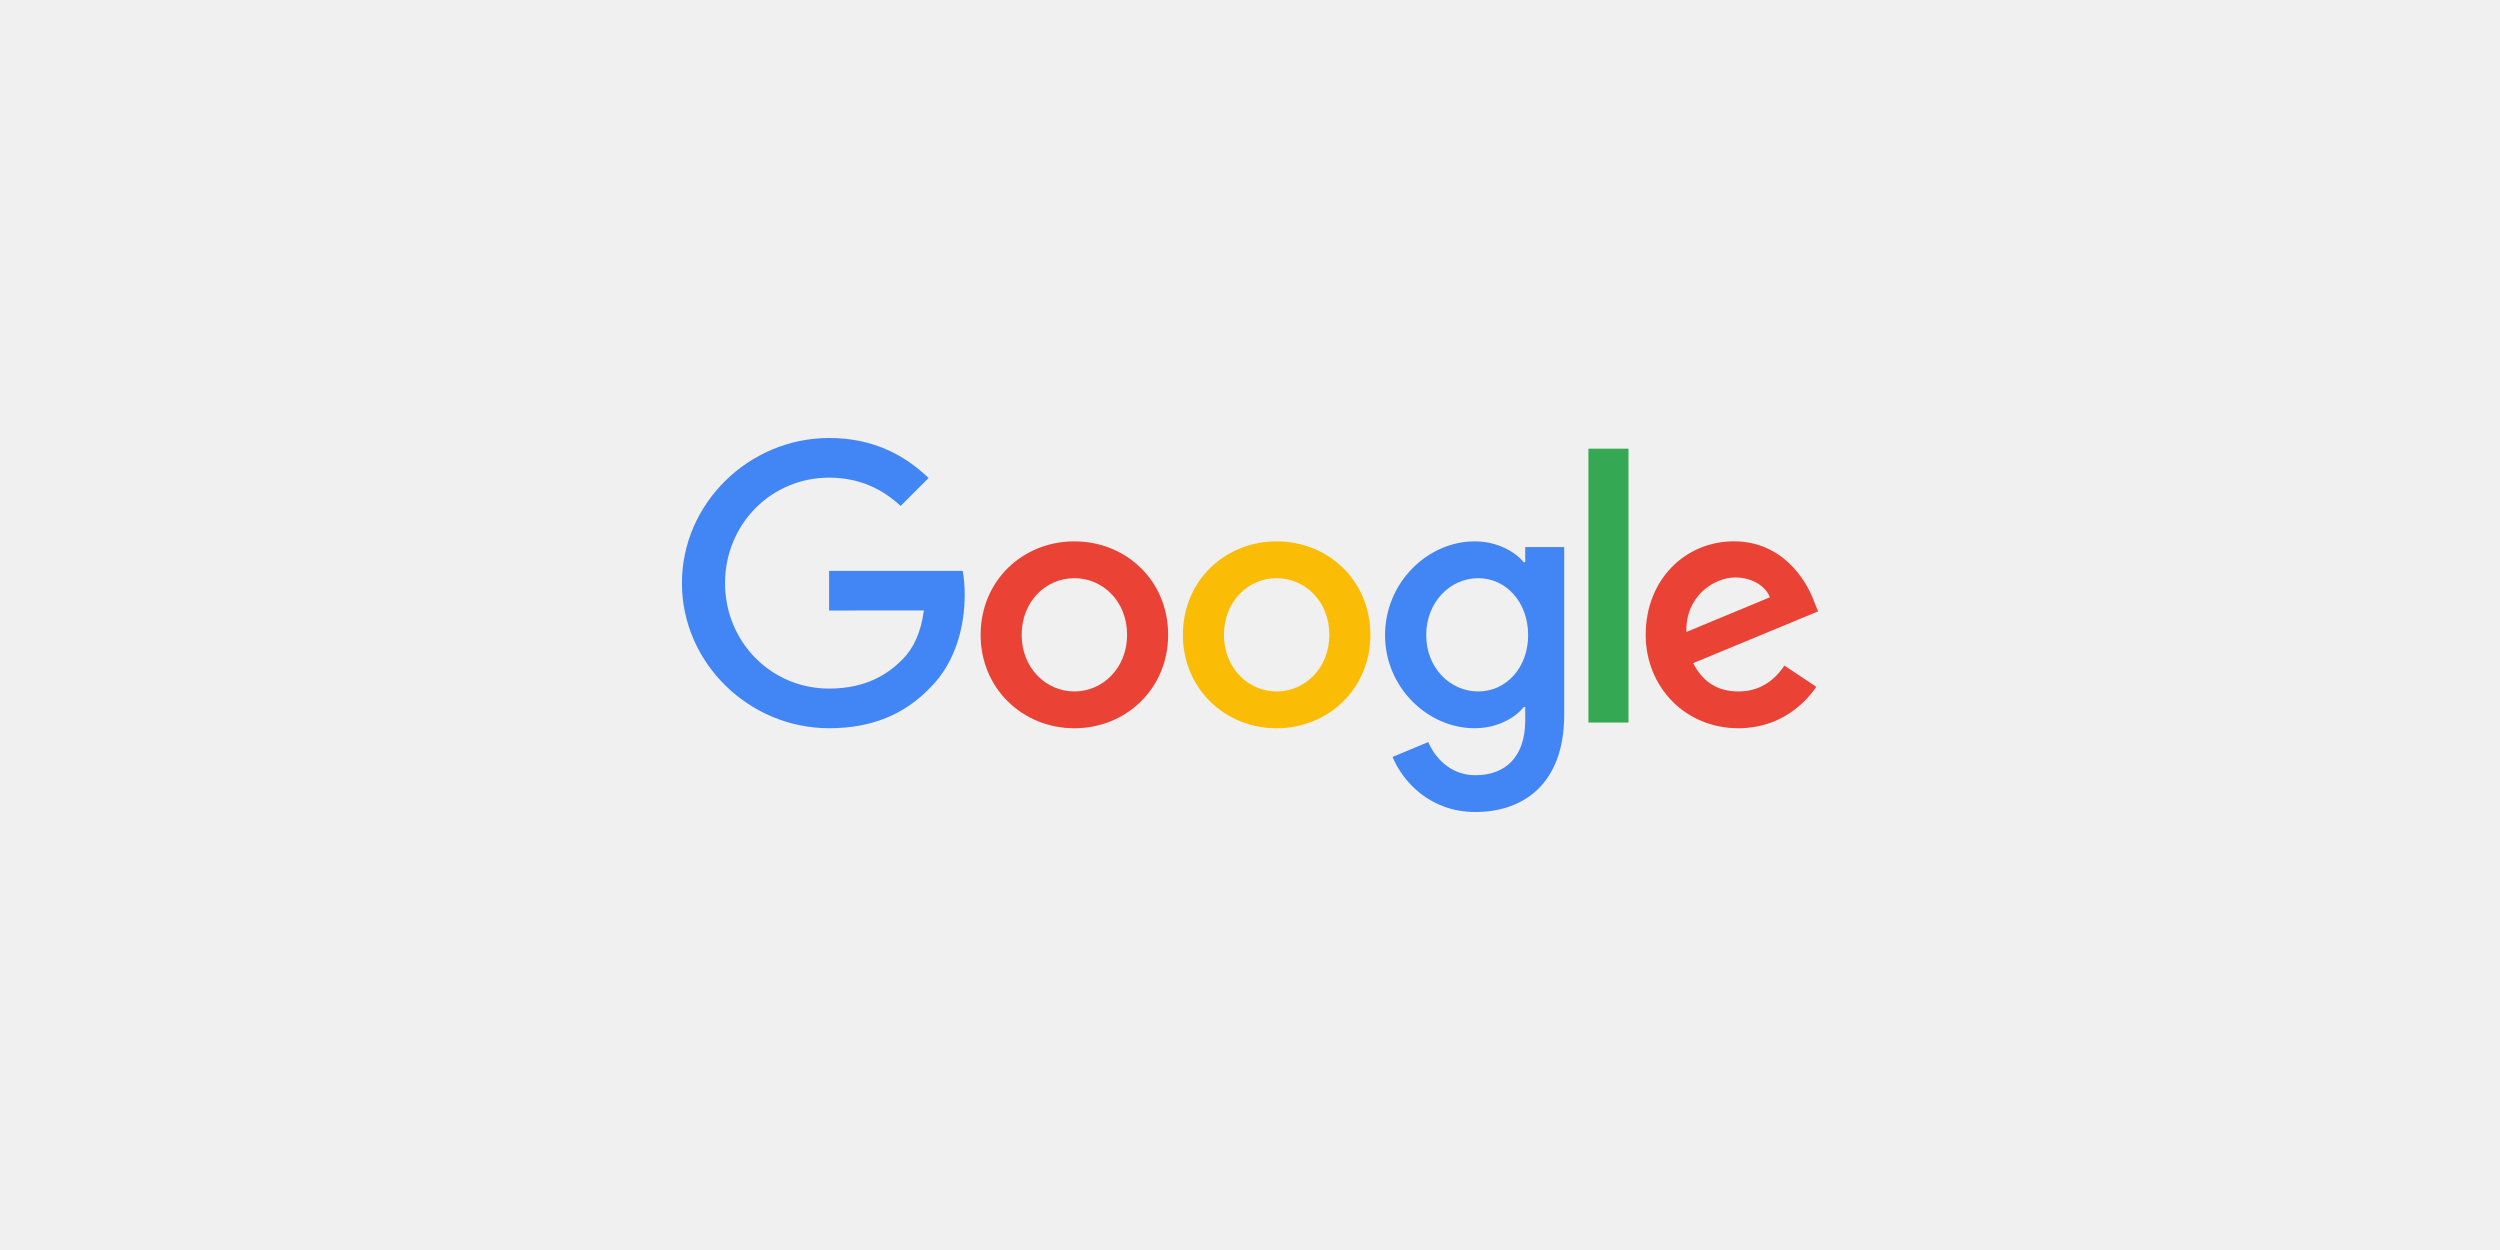
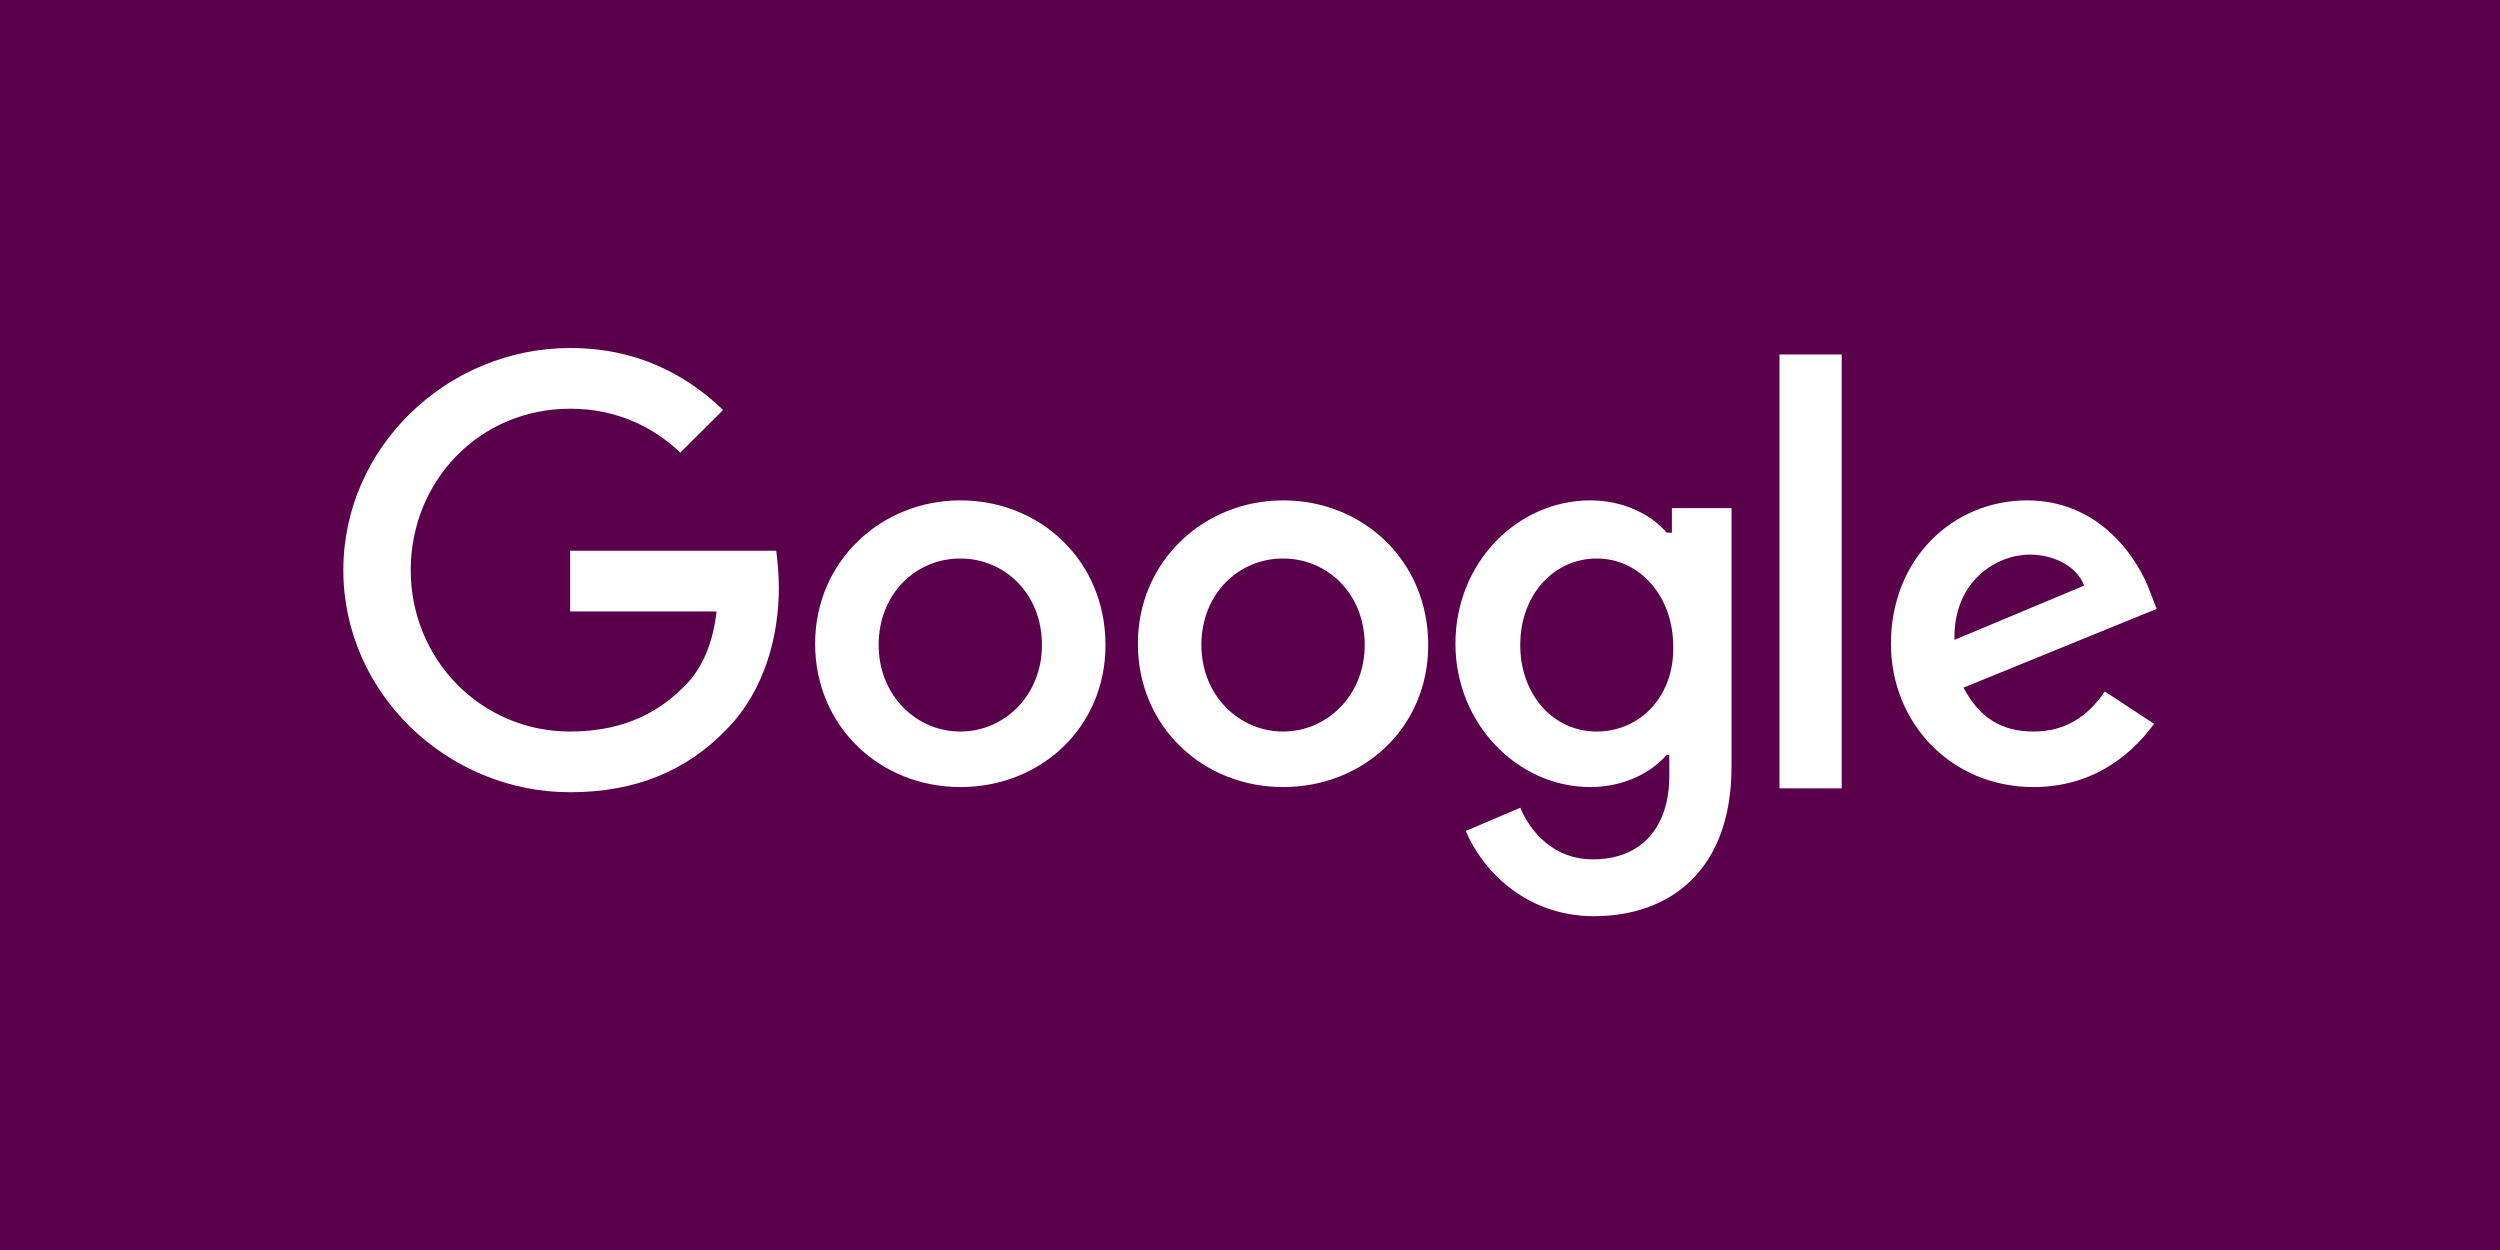
<svg xmlns="http://www.w3.org/2000/svg" width="176" height="88" viewBox="0 0 176 88" fill="none">
-   <path d="M82.237 44.691C82.237 48.479 79.273 51.27 75.636 51.27C72 51.27 69.036 48.479 69.036 44.691C69.036 40.877 72 38.112 75.636 38.112C79.273 38.112 82.237 40.877 82.237 44.691ZM79.347 44.691C79.347 42.324 77.63 40.704 75.636 40.704C73.643 40.704 71.925 42.324 71.925 44.691C71.925 47.035 73.643 48.678 75.636 48.678C77.63 48.678 79.347 47.032 79.347 44.691Z" fill="#EA4335" />
-   <path d="M96.475 44.691C96.475 48.479 93.511 51.27 89.875 51.27C86.238 51.27 83.274 48.479 83.274 44.691C83.274 40.879 86.238 38.112 89.875 38.112C93.511 38.112 96.475 40.877 96.475 44.691ZM93.585 44.691C93.585 42.324 91.868 40.704 89.875 40.704C87.881 40.704 86.164 42.324 86.164 44.691C86.164 47.035 87.881 48.678 89.875 48.678C91.868 48.678 93.585 47.032 93.585 44.691Z" fill="#FBBC05" />
-   <path d="M110.12 38.509V50.321C110.12 55.18 107.254 57.165 103.867 57.165C100.678 57.165 98.759 55.032 98.035 53.288L100.551 52.24C100.998 53.311 102.096 54.575 103.864 54.575C106.032 54.575 107.376 53.237 107.376 50.719V49.773H107.275C106.628 50.57 105.382 51.267 103.81 51.267C100.521 51.267 97.507 48.402 97.507 44.715C97.507 41.001 100.521 38.112 103.81 38.112C105.38 38.112 106.626 38.809 107.275 39.583H107.376V38.512H110.12V38.509ZM107.581 44.715C107.581 42.398 106.036 40.704 104.069 40.704C102.076 40.704 100.405 42.398 100.405 44.715C100.405 47.008 102.076 48.678 104.069 48.678C106.036 48.678 107.581 47.008 107.581 44.715Z" fill="#4285F4" />
-   <path d="M114.644 31.586V50.867H111.825V31.586H114.644Z" fill="#34A853" />
-   <path d="M125.625 46.857L127.868 48.352C127.144 49.422 125.399 51.268 122.386 51.268C118.648 51.268 115.857 48.378 115.857 44.688C115.857 40.776 118.672 38.109 122.062 38.109C125.477 38.109 127.147 40.826 127.692 42.294L127.992 43.042L119.197 46.685C119.87 48.005 120.918 48.678 122.386 48.678C123.857 48.678 124.878 47.954 125.625 46.857ZM118.722 44.49L124.602 42.048C124.278 41.227 123.305 40.654 122.16 40.654C120.692 40.654 118.648 41.95 118.722 44.49Z" fill="#EA4335" />
-   <path d="M58.369 42.98V40.188H67.776C67.867 40.675 67.915 41.25 67.915 41.873C67.915 43.967 67.343 46.557 65.497 48.402C63.703 50.271 61.41 51.267 58.372 51.267C52.742 51.267 48.008 46.681 48.008 41.051C48.008 35.421 52.742 30.835 58.372 30.835C61.487 30.835 63.706 32.057 65.373 33.65L63.403 35.62C62.208 34.499 60.588 33.627 58.369 33.627C54.258 33.627 51.042 36.94 51.042 41.051C51.042 45.163 54.258 48.476 58.369 48.476C61.036 48.476 62.555 47.405 63.528 46.432C64.317 45.643 64.836 44.516 65.041 42.977L58.369 42.98Z" fill="#4285F4" />
+   <rect width="176" height="88" fill="#5B004B" />
+   <g clip-path="url(#clip0_2063_28584)">
+     <path d="M40.139 38.773V43.045H50.45C50.177 45.409 49.355 47.227 48.078 48.409C46.618 49.864 44.245 51.5 40.139 51.5C33.843 51.5 28.915 46.409 28.915 40.136C28.915 33.864 33.752 28.773 40.139 28.773C43.515 28.773 46.07 30.136 47.895 31.864L50.907 28.864C48.352 26.409 44.884 24.5 40.139 24.5C31.47 24.5 24.17 31.5 24.17 40.136C24.17 48.773 31.47 55.773 40.139 55.773C44.793 55.773 48.352 54.227 51.089 51.409C53.918 48.591 54.83 44.591 54.83 41.409C54.83 40.409 54.739 39.5 54.648 38.773H40.139Z" fill="white" />
+     <path d="M67.605 35.227C62.039 35.227 57.385 39.5 57.385 45.318C57.385 51.136 61.948 55.409 67.605 55.409C73.263 55.409 77.826 51.227 77.826 45.409C77.826 39.5 73.263 35.227 67.605 35.227ZM67.605 51.5C64.503 51.5 61.857 48.955 61.857 45.409C61.857 41.773 64.503 39.318 67.605 39.318C70.708 39.318 73.354 41.773 73.354 45.409C73.354 48.955 70.708 51.5 67.605 51.5Z" fill="white" />
+     <path d="M117.52 37.5H117.337C116.333 36.318 114.417 35.227 111.953 35.227C106.843 35.227 102.463 39.591 102.463 45.318C102.463 50.955 106.843 55.409 111.953 55.409C114.417 55.409 116.333 54.318 117.337 53.136H117.52V54.591C117.52 58.409 115.421 60.5 112.136 60.5C109.398 60.5 107.756 58.591 107.026 56.864L103.193 58.5C104.288 61.136 107.3 64.5 112.227 64.5C117.428 64.5 121.9 61.409 121.9 53.955V35.773H117.702V37.5H117.52ZM112.41 51.5C109.307 51.5 107.026 48.864 107.026 45.409C107.026 41.864 109.398 39.318 112.41 39.318C115.421 39.318 117.793 41.955 117.793 45.5C117.885 48.955 115.512 51.5 112.41 51.5Z" fill="white" />
+     <path d="M90.327 35.227C84.761 35.227 80.107 39.5 80.107 45.318C80.107 51.136 84.669 55.409 90.327 55.409C95.984 55.409 100.547 51.227 100.547 45.409C100.547 39.5 95.984 35.227 90.327 35.227ZM90.327 51.5C87.224 51.5 84.578 48.955 84.578 45.409C84.578 41.773 87.224 39.318 90.327 39.318C93.429 39.318 96.076 41.773 96.076 45.409C96.076 48.955 93.429 51.5 90.327 51.5Z" fill="white" />
+     <path d="M125.276 24.955H129.656V55.5H125.276V24.955Z" fill="white" />
+     <path d="M143.161 51.5C140.88 51.5 139.328 50.5 138.233 48.409L151.83 42.864L151.374 41.682C150.552 39.409 147.906 35.227 142.705 35.227C137.503 35.227 133.123 39.318 133.123 45.318C133.123 50.955 137.412 55.409 143.161 55.409C147.815 55.409 150.461 52.591 151.647 50.955L148.18 48.682C146.993 50.409 145.442 51.5 143.161 51.5ZM142.887 39.045C144.712 39.045 146.264 39.955 146.72 41.227L137.595 45.045C137.503 40.864 140.606 39.045 142.887 39.045Z" fill="white" />
+   </g>
+   <defs>
+     <clipPath id="clip0_2063_28584">
+       <rect width="127.66" height="40" fill="white" transform="translate(24.1702 24.5)" />
+     </clipPath>
+   </defs>
</svg>
